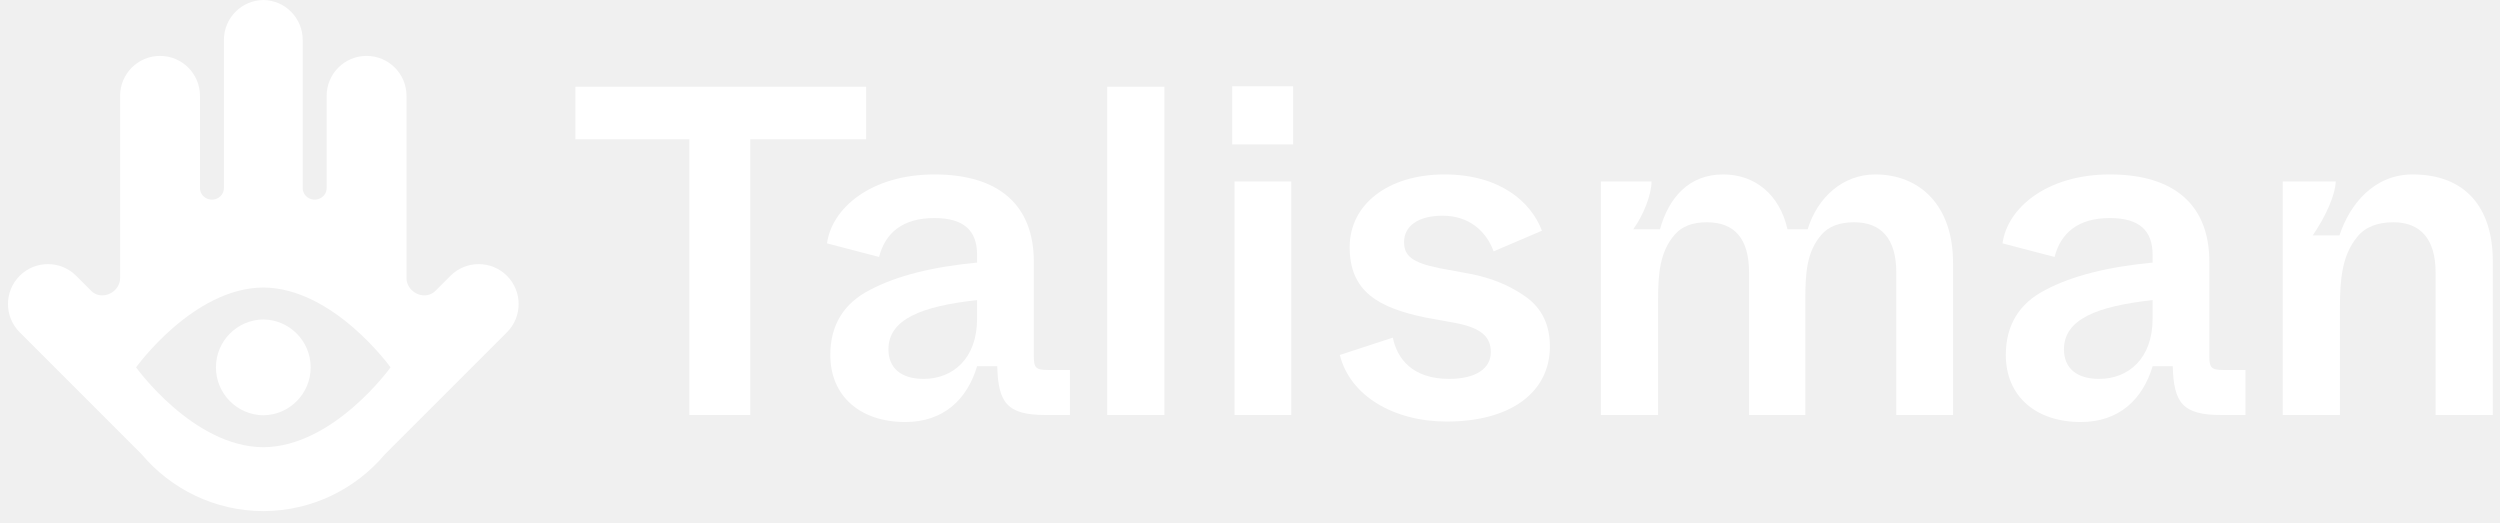
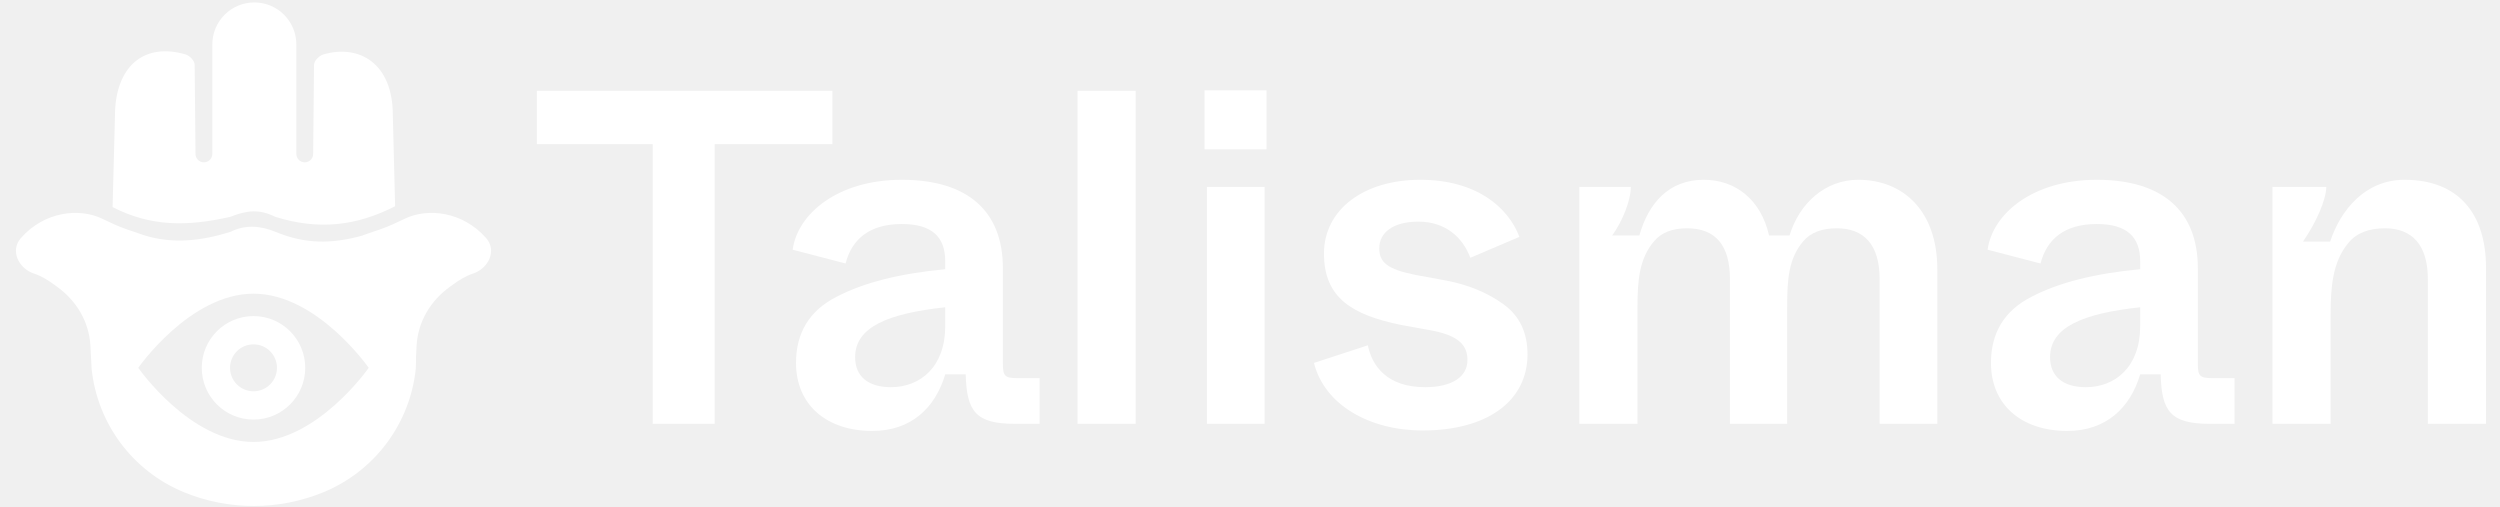
- <svg xmlns="http://www.w3.org/2000/svg" width="196" height="41" viewBox="0 0 196 41" fill="none">
-   <path d="M54.043 32.536H58.822V10.919H67.903V6.801H45.109V10.919H54.043V32.536Z" fill="white" />
-   <path d="M65.096 27.83C65.096 31.065 67.449 33.087 70.978 33.087C73.956 33.087 75.831 31.323 76.603 28.712H78.184C78.257 31.58 78.956 32.536 81.97 32.536H83.882V29.006H82.154C81.198 29.006 81.051 28.823 81.051 27.904V20.514C81.051 16.066 78.294 13.676 73.257 13.676C68.294 13.676 65.206 16.323 64.838 19.08L68.919 20.146C69.397 18.271 70.757 17.095 73.257 17.095C75.573 17.095 76.603 18.088 76.603 19.963V20.587C73.11 20.918 70.316 21.617 68.221 22.72C66.125 23.786 65.096 25.514 65.096 27.83ZM76.603 24.999C76.603 28.124 74.691 29.705 72.412 29.705C70.647 29.705 69.654 28.859 69.654 27.389C69.654 25.036 72.228 24.006 76.603 23.529V24.999Z" fill="white" />
-   <path d="M86.806 32.536H91.291V6.801H86.806V32.536Z" fill="white" />
-   <path d="M96.603 11.323H101.382V6.764H96.603V11.323ZM96.787 32.536H101.235V14.227H96.787V32.536Z" fill="white" />
-   <path d="M105.042 27.83C105.851 31.065 109.307 33.05 113.425 33.05C118.461 33.05 121.512 30.734 121.512 27.168C121.512 25.477 120.888 24.19 119.674 23.308C118.461 22.426 116.991 21.801 115.263 21.47L112.873 21.029C110.667 20.587 110.079 20.036 110.079 18.97C110.079 17.757 111.145 16.911 113.094 16.911C115.189 16.911 116.513 18.124 117.101 19.705L120.888 18.088C120.042 15.845 117.616 13.676 113.241 13.676C108.866 13.676 105.814 15.992 105.814 19.374C105.814 22.83 108.02 24.117 111.733 24.889L114.16 25.33C116.219 25.734 116.88 26.47 116.88 27.609C116.88 28.896 115.704 29.705 113.608 29.705C110.704 29.705 109.528 28.087 109.197 26.47L105.042 27.83Z" fill="white" />
-   <path d="M125.509 32.536H129.994V23.492C129.994 21.433 130.141 19.742 131.28 18.419C131.832 17.757 132.677 17.426 133.817 17.426C136.023 17.426 137.126 18.749 137.126 21.36V32.536H141.537V23.492C141.537 21.396 141.648 19.742 142.787 18.419C143.339 17.757 144.221 17.426 145.361 17.426C147.456 17.426 148.669 18.676 148.669 21.36V32.536H153.118V20.587C153.118 16.139 150.544 13.676 147.015 13.676C144.515 13.676 142.493 15.441 141.721 17.977H140.14C139.515 15.22 137.567 13.676 135.104 13.676C132.42 13.676 130.839 15.477 130.141 17.977H128.045C128.817 16.911 129.479 15.294 129.479 14.227H125.509V32.536Z" fill="white" />
-   <path d="M157.256 27.83C157.256 31.065 159.609 33.087 163.138 33.087C166.116 33.087 167.991 31.323 168.763 28.712H170.344C170.417 31.58 171.116 32.536 174.13 32.536H176.042V29.006H174.314C173.358 29.006 173.211 28.823 173.211 27.904V20.514C173.211 16.066 170.454 13.676 165.417 13.676C160.454 13.676 157.366 16.323 156.998 19.08L161.079 20.146C161.557 18.271 162.917 17.095 165.417 17.095C167.733 17.095 168.763 18.088 168.763 19.963V20.587C165.27 20.918 162.476 21.617 160.381 22.72C158.285 23.786 157.256 25.514 157.256 27.83ZM168.763 24.999C168.763 28.124 166.851 29.705 164.572 29.705C162.807 29.705 161.814 28.859 161.814 27.389C161.814 25.036 164.388 24.006 168.763 23.529V24.999Z" fill="white" />
-   <path d="M178.966 32.536H183.451V24.154C183.451 21.948 183.599 20.036 184.812 18.566C185.437 17.794 186.393 17.426 187.643 17.426C189.738 17.426 190.951 18.713 190.951 21.36V32.536H195.436V20.477C195.436 16.249 193.267 13.676 189.15 13.676C186.135 13.676 184.224 15.992 183.415 18.455H181.319C182.349 16.948 183.084 15.294 183.121 14.227H178.966V32.536Z" fill="white" />
-   <path d="M16.93 28.802C16.93 30.862 18.589 32.535 20.643 32.558C22.698 32.535 24.357 30.862 24.357 28.802C24.357 26.742 22.698 25.069 20.643 25.045C18.589 25.069 16.93 26.742 16.93 28.802Z" fill="white" />
-   <path fill-rule="evenodd" clip-rule="evenodd" d="M9.301 22.329C8.92 23.159 7.798 23.451 7.153 22.806L5.97 21.623C4.748 20.401 2.766 20.401 1.543 21.623C0.32 22.846 0.32 24.828 1.543 26.051L11.107 35.615C13.395 38.33 16.817 40.059 20.643 40.072C24.47 40.059 27.892 38.33 30.18 35.615L39.744 26.051C40.967 24.828 40.967 22.846 39.744 21.623C38.521 20.401 36.539 20.401 35.317 21.623L34.134 22.806C33.488 23.451 32.367 23.159 31.986 22.329C31.911 22.166 31.87 21.99 31.87 21.811L31.87 7.513C31.87 5.784 30.469 4.383 28.74 4.383C27.011 4.383 25.609 5.784 25.609 7.513L25.609 14.749C25.609 15.372 24.972 15.794 24.378 15.607C24.003 15.488 23.732 15.146 23.732 14.752L23.732 3.13C23.732 1.416 22.353 0.023 20.643 0C18.934 0.023 17.555 1.416 17.555 3.13L17.555 14.752C17.555 15.146 17.284 15.488 16.909 15.607C16.315 15.794 15.678 15.372 15.678 14.749L15.678 7.513C15.678 5.784 14.276 4.383 12.547 4.383C10.818 4.383 9.416 5.784 9.416 7.513L9.416 21.811C9.416 21.99 9.376 22.166 9.301 22.329ZM20.643 22.541C15.131 22.573 10.669 28.802 10.669 28.802C10.669 28.802 15.131 35.03 20.643 35.063C26.156 35.03 30.618 28.802 30.618 28.802C30.618 28.802 26.156 22.573 20.643 22.541Z" fill="white" />
+ <svg xmlns="http://www.w3.org/2000/svg" width="148" height="30" viewBox="0 0 148 30" fill="none">
+   <path fill-rule="evenodd" clip-rule="evenodd" d="M6.806 6.865L6.665 12.259C8.947 13.433 11.098 13.407 13.627 12.839C14.63 12.446 15.331 12.362 16.304 12.839C18.855 13.632 21.079 13.389 23.391 12.209L23.255 6.808C23.255 3.767 21.283 2.598 19.137 3.225C18.918 3.289 18.59 3.583 18.59 3.845L18.539 9.117C18.537 9.39 18.314 9.61 18.041 9.61C17.766 9.61 17.543 9.387 17.543 9.112V2.63C17.543 1.257 16.43 0.144 15.057 0.144C13.683 0.144 12.57 1.257 12.57 2.63V9.112C12.57 9.387 12.347 9.61 12.072 9.61C11.799 9.61 11.576 9.39 11.574 9.117L11.524 3.843C11.524 3.582 11.211 3.289 10.993 3.225C8.517 2.491 6.806 3.94 6.806 6.865ZM7.501 13.575C7.003 13.405 6.519 13.173 6.036 12.942C4.705 12.304 2.633 12.502 1.233 14.098C0.591 14.83 1.088 15.888 2.011 16.195C2.457 16.342 2.86 16.592 3.237 16.872C3.28 16.903 3.323 16.935 3.367 16.967C4.53 17.801 5.279 19.052 5.353 20.481L5.424 21.835C5.764 25.09 7.864 27.896 10.891 29.14C13.536 30.226 16.501 30.226 19.145 29.14C22.173 27.896 24.273 25.09 24.613 21.835C24.625 21.603 24.63 21.372 24.627 21.141L24.661 20.481C24.736 19.052 25.484 17.801 26.648 16.967C26.692 16.935 26.735 16.903 26.778 16.872C27.155 16.592 27.558 16.342 28.003 16.195C28.927 15.888 29.424 14.83 28.782 14.098C27.382 12.502 25.31 12.304 23.978 12.942C23.495 13.173 23.012 13.405 22.513 13.575L21.493 13.924L21.491 13.937C19.619 14.454 18.08 14.456 16.313 13.726C15.419 13.358 14.518 13.288 13.645 13.726C11.966 14.249 10.255 14.47 8.522 13.924L7.501 13.575ZM15.007 26.164C18.774 26.164 21.828 21.775 21.828 21.775C21.828 21.775 18.774 17.386 15.007 17.386C11.24 17.386 8.186 21.775 8.186 21.775C8.186 21.775 11.24 26.164 15.007 26.164ZM18.07 21.776C18.07 23.467 16.699 24.839 15.007 24.839C13.315 24.839 11.944 23.467 11.944 21.776C11.944 20.084 13.315 18.712 15.007 18.712C16.699 18.712 18.07 20.084 18.07 21.776ZM15.008 23.165C15.775 23.165 16.397 22.543 16.397 21.775C16.397 21.008 15.775 20.386 15.008 20.386C14.24 20.386 13.618 21.008 13.618 21.775C13.618 22.543 14.24 23.165 15.008 23.165Z" fill="white" />
+   <path d="M38.64 25.09H42.308V8.531H49.279V5.377H31.783V8.531H38.64V25.09Z" fill="white" />
+   <path d="M47.124 21.485C47.124 23.963 48.93 25.512 51.639 25.512C53.925 25.512 55.364 24.161 55.957 22.161H57.17C57.227 24.358 57.763 25.09 60.077 25.09H61.544V22.386H60.218C59.484 22.386 59.371 22.245 59.371 21.541V15.881C59.371 12.473 57.255 10.643 53.389 10.643C49.579 10.643 47.209 12.671 46.926 14.783L50.059 15.599C50.426 14.163 51.47 13.262 53.389 13.262C55.166 13.262 55.957 14.022 55.957 15.459V15.937C53.276 16.191 51.131 16.726 49.523 17.571C47.914 18.387 47.124 19.711 47.124 21.485ZM55.957 19.317C55.957 21.71 54.489 22.921 52.74 22.921C51.385 22.921 50.623 22.274 50.623 21.147C50.623 19.345 52.599 18.556 55.957 18.19V19.317Z" fill="white" />
+   <path d="M63.789 25.09H67.231V5.377H63.789V25.09Z" fill="white" />
+   <path d="M71.309 8.84H74.977V5.348H71.309V8.84ZM71.45 25.09H74.864V11.065H71.45V25.09Z" fill="white" />
+   <path d="M77.787 21.485C78.407 23.963 81.06 25.484 84.221 25.484C88.087 25.484 90.429 23.71 90.429 20.978C90.429 19.683 89.949 18.697 89.018 18.021C88.087 17.345 86.958 16.867 85.632 16.613L83.797 16.275C82.104 15.937 81.653 15.515 81.653 14.698C81.653 13.769 82.471 13.121 83.967 13.121C85.575 13.121 86.591 14.05 87.043 15.261L89.949 14.022C89.3 12.304 87.438 10.643 84.079 10.643C80.721 10.643 78.379 12.417 78.379 15.008C78.379 17.655 80.072 18.641 82.922 19.232L84.785 19.57C86.365 19.88 86.873 20.443 86.873 21.316C86.873 22.302 85.97 22.921 84.362 22.921C82.132 22.921 81.229 21.682 80.975 20.443L77.787 21.485Z" fill="white" />
+   <path d="M93.496 25.09H96.939V18.162C96.939 16.585 97.052 15.29 97.927 14.276C98.35 13.769 98.999 13.515 99.874 13.515C101.567 13.515 102.413 14.529 102.413 16.529V25.09H105.8V18.162C105.8 16.557 105.884 15.29 106.759 14.276C107.182 13.769 107.86 13.515 108.735 13.515C110.343 13.515 111.274 14.473 111.274 16.529V25.09H114.689V15.937C114.689 12.53 112.713 10.643 110.004 10.643C108.085 10.643 106.533 11.995 105.941 13.938H104.727C104.248 11.826 102.752 10.643 100.861 10.643C98.801 10.643 97.588 12.023 97.052 13.938H95.443C96.036 13.121 96.544 11.882 96.544 11.065H93.496V25.09Z" fill="white" />
+   <path d="M117.865 21.485C117.865 23.963 119.671 25.512 122.38 25.512C124.666 25.512 126.105 24.161 126.698 22.161H127.911C127.967 24.358 128.504 25.09 130.818 25.09H132.285V22.386H130.959C130.225 22.386 130.112 22.245 130.112 21.541V15.881C130.112 12.473 127.996 10.643 124.13 10.643C120.32 10.643 117.95 12.671 117.667 14.783L120.8 15.599C121.167 14.163 122.211 13.262 124.13 13.262C125.907 13.262 126.698 14.022 126.698 15.459V15.937C124.017 16.191 121.872 16.726 120.264 17.571C118.655 18.387 117.865 19.711 117.865 21.485ZM126.698 19.317C126.698 21.71 125.23 22.921 123.481 22.921C122.126 22.921 121.364 22.274 121.364 21.147C121.364 19.345 123.34 18.556 126.698 18.19V19.317Z" fill="white" />
+   <path d="M134.53 25.09H137.973V18.669C137.973 16.979 138.085 15.515 139.017 14.388C139.496 13.797 140.23 13.515 141.19 13.515C142.798 13.515 143.729 14.501 143.729 16.529V25.09H147.172V15.853C147.172 12.614 145.507 10.643 142.347 10.643C140.033 10.643 138.565 12.417 137.944 14.304H136.336C137.126 13.149 137.69 11.882 137.719 11.065H134.53V25.09Z" fill="white" />
</svg>
